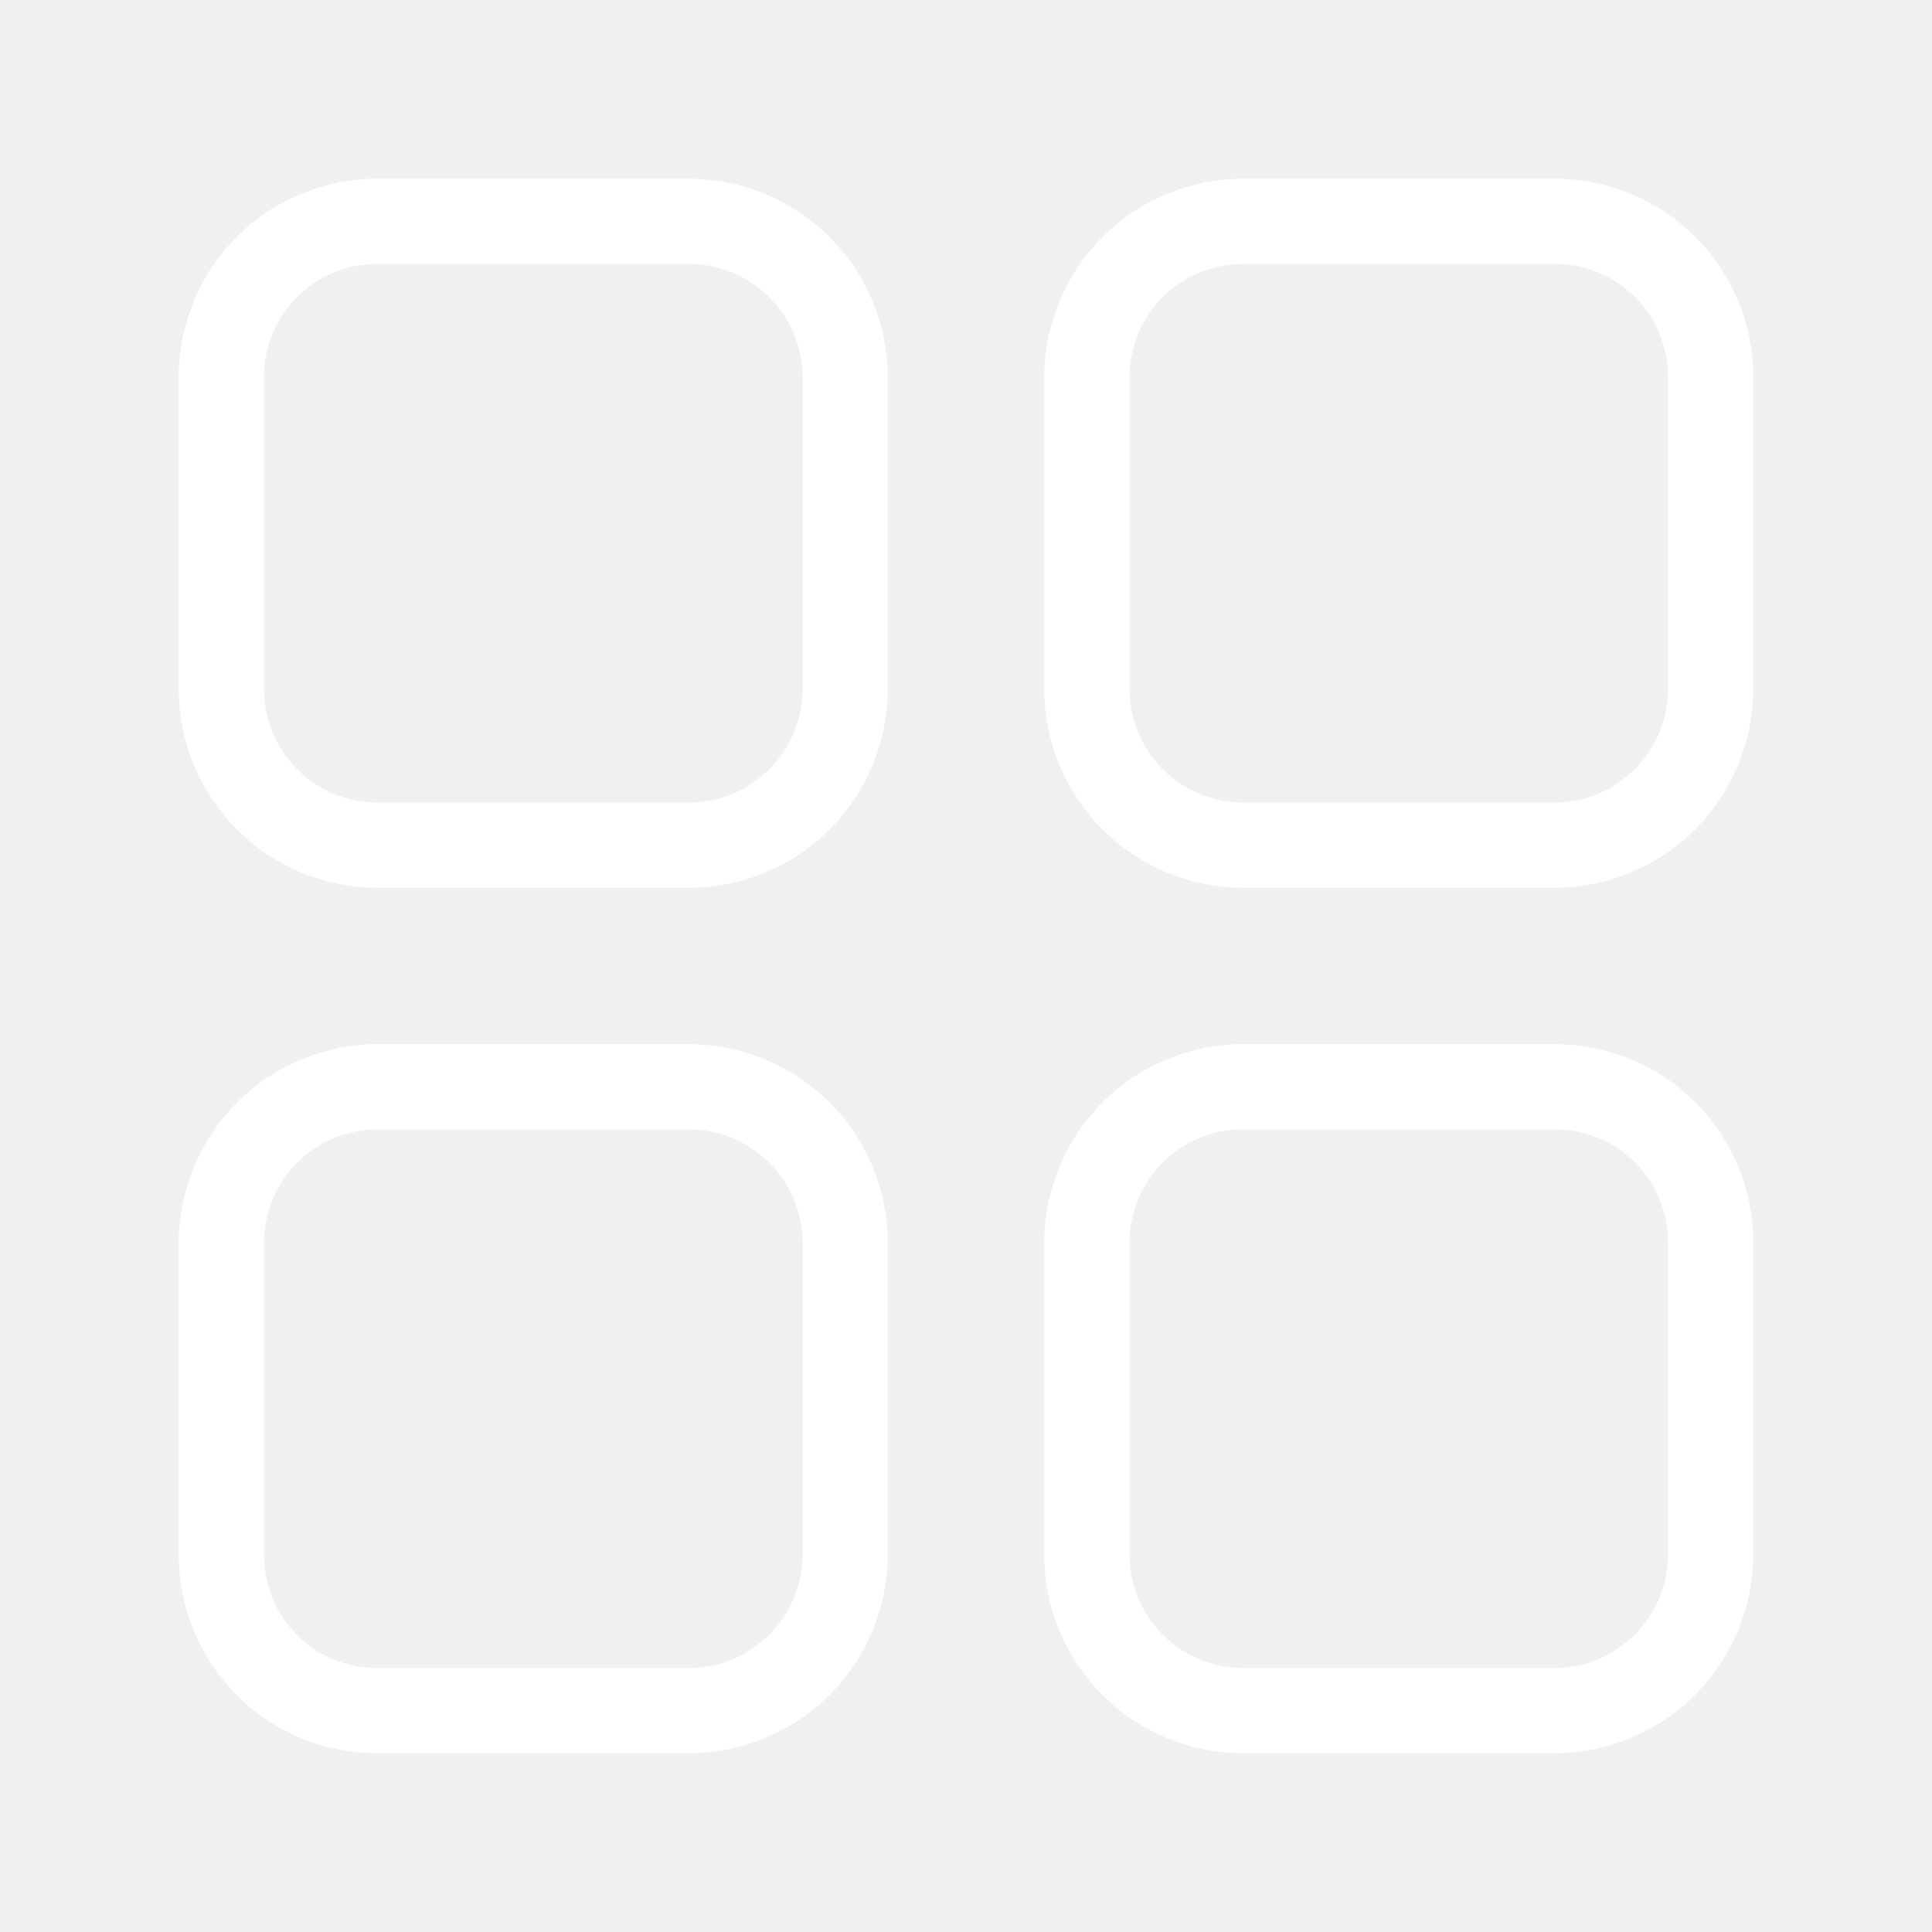
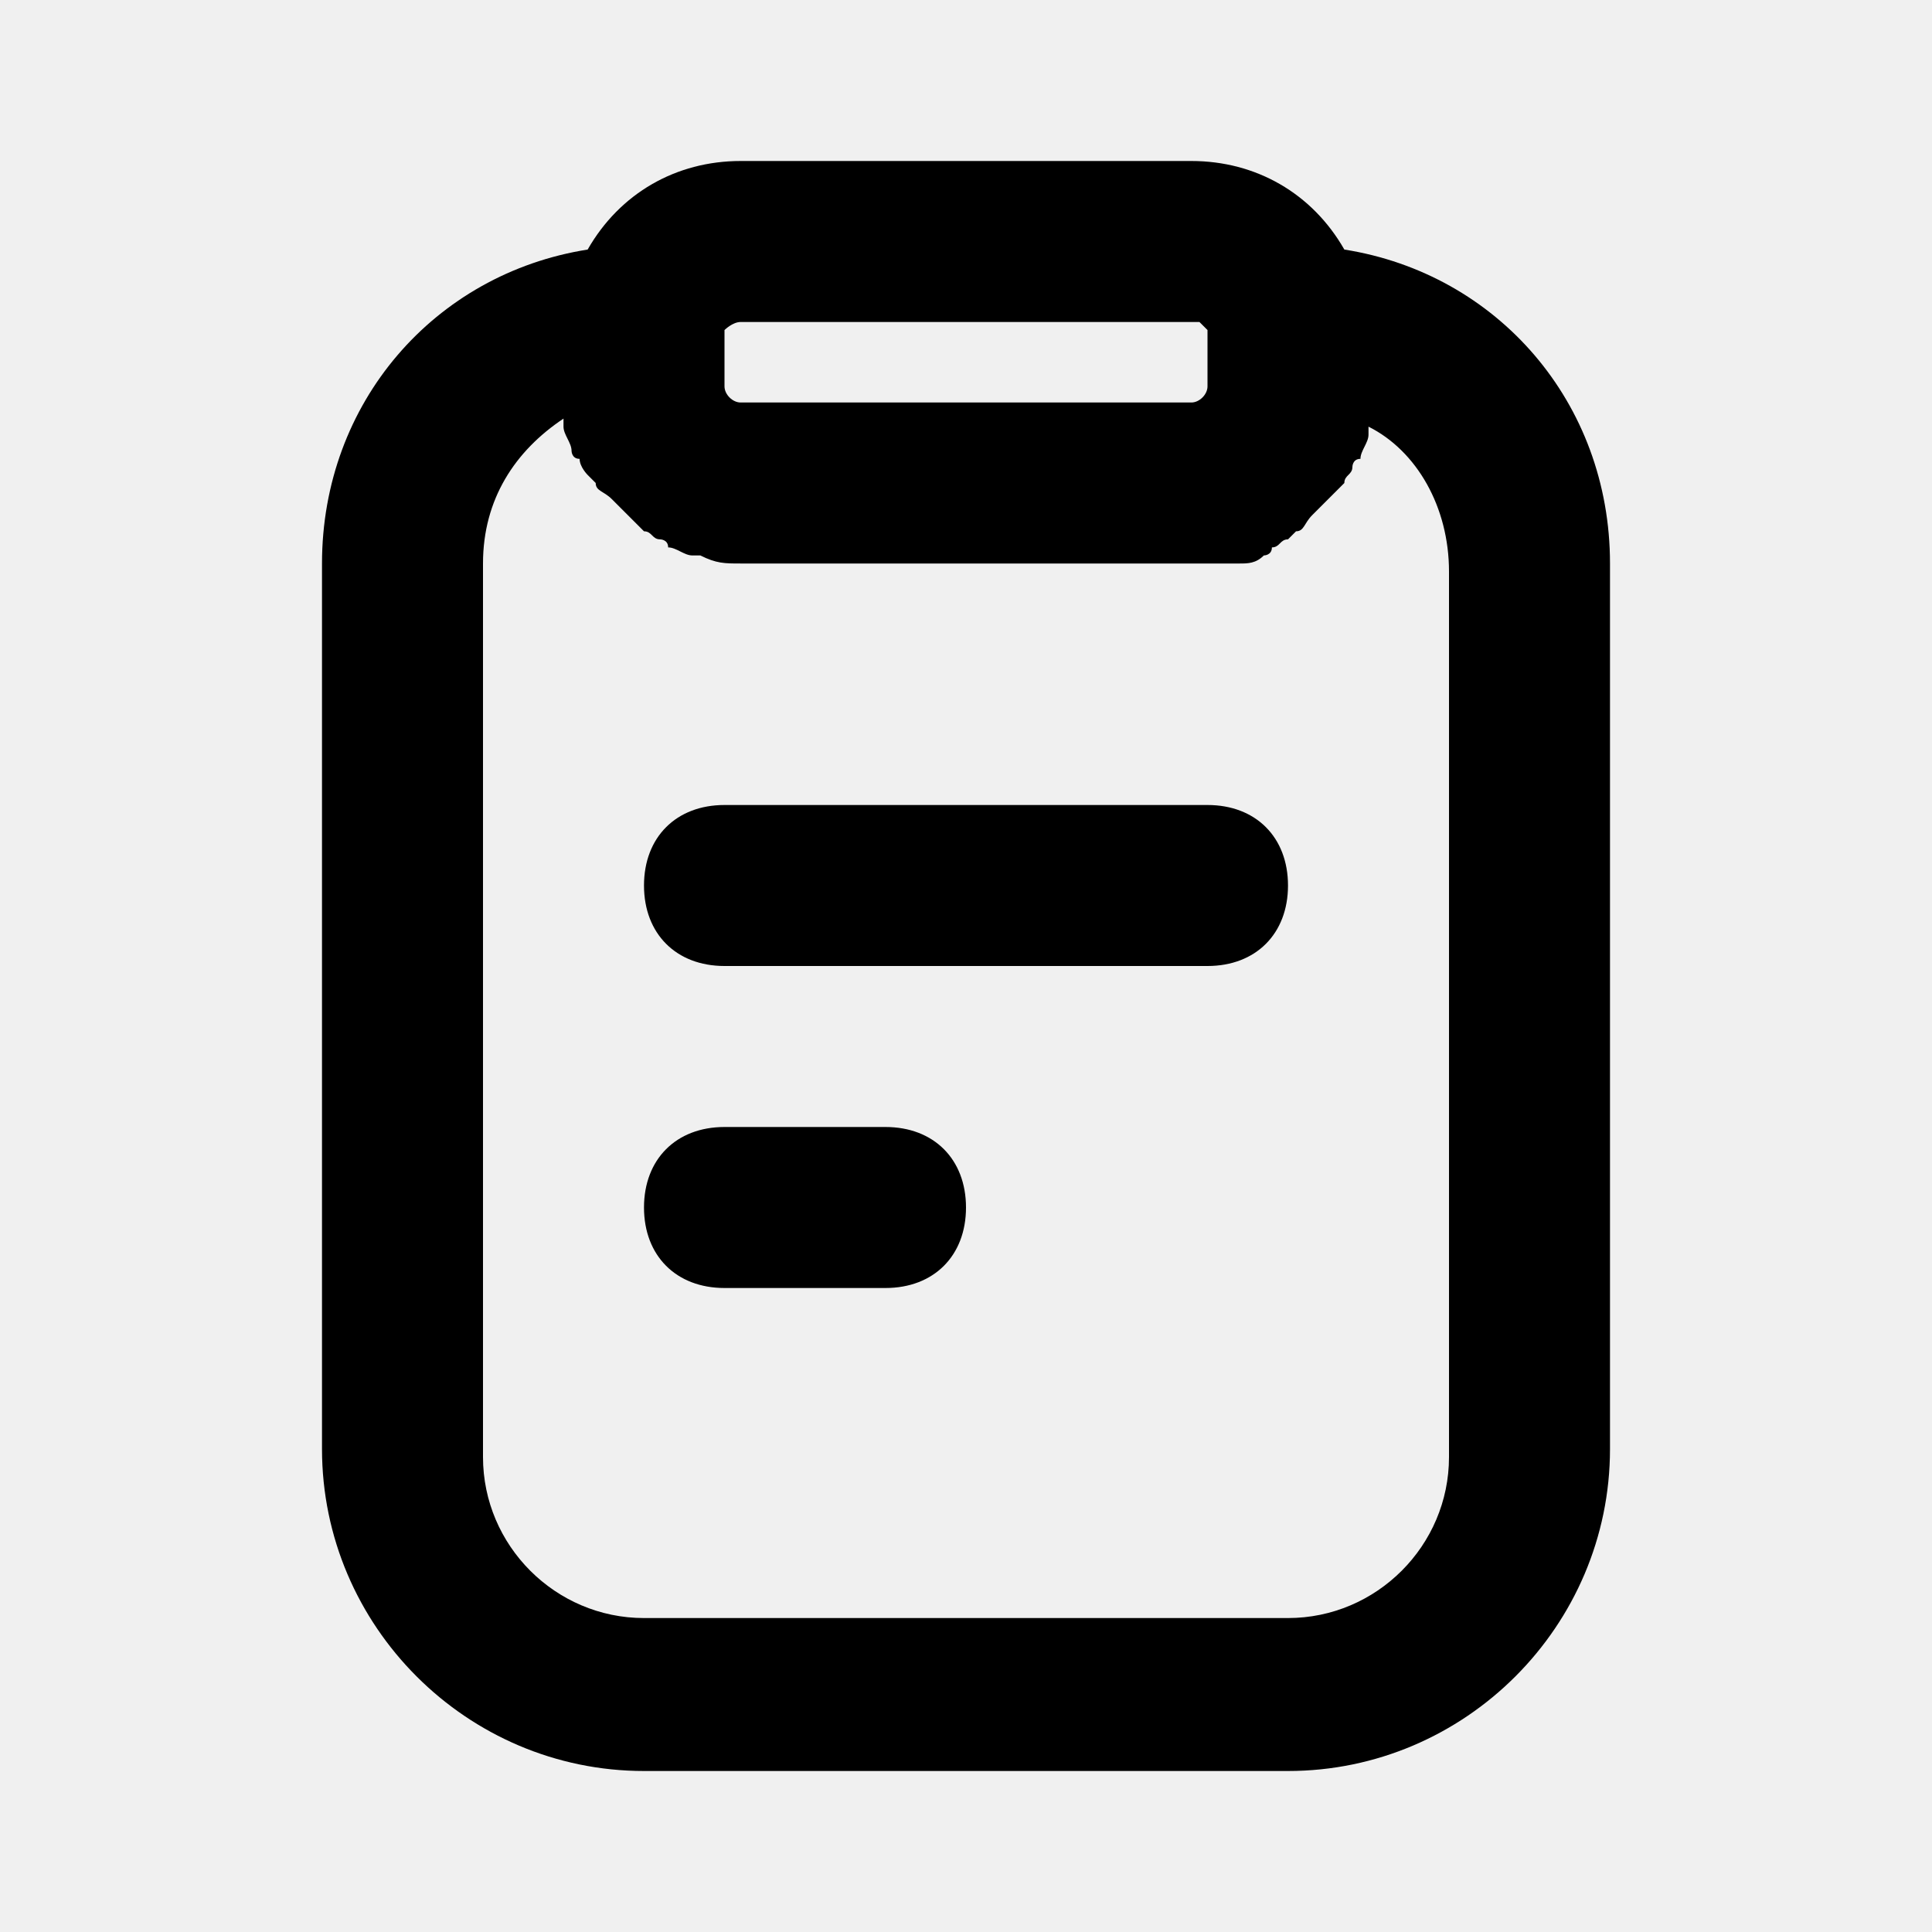
- <svg xmlns="http://www.w3.org/2000/svg" width="34" height="34" viewBox="0 0 34 34" fill="none">
-   <path d="M27.367 19.125H21.878C21.15 19.124 20.452 19.412 19.936 19.925C19.42 20.439 19.129 21.136 19.127 21.863V27.353C19.126 27.714 19.197 28.072 19.335 28.406C19.473 28.74 19.676 29.044 19.931 29.299C20.187 29.555 20.491 29.757 20.825 29.895C21.158 30.034 21.516 30.105 21.878 30.104H27.367C28.095 30.101 28.791 29.81 29.304 29.294C29.817 28.779 30.105 28.08 30.104 27.353V21.863C30.105 21.504 30.034 21.148 29.897 20.816C29.759 20.483 29.558 20.181 29.303 19.927C29.049 19.673 28.747 19.471 28.415 19.334C28.083 19.197 27.727 19.126 27.367 19.126M12.123 19.125H6.633C5.906 19.129 5.21 19.421 4.697 19.937C4.184 20.452 3.896 21.15 3.896 21.878V27.367C3.896 27.727 3.966 28.083 4.104 28.415C4.241 28.747 4.443 29.049 4.697 29.303C4.951 29.558 5.253 29.759 5.585 29.897C5.917 30.034 6.273 30.105 6.633 30.104H12.123C12.85 30.105 13.548 29.817 14.064 29.304C14.579 28.791 14.871 28.095 14.874 27.367V21.878C14.874 21.516 14.803 21.158 14.665 20.824C14.527 20.49 14.324 20.187 14.069 19.931C13.813 19.676 13.51 19.473 13.176 19.335C12.842 19.197 12.484 19.126 12.123 19.126M12.123 3.896H6.633C6.273 3.895 5.917 3.966 5.585 4.103C5.253 4.241 4.951 4.442 4.697 4.697C4.443 4.951 4.241 5.253 4.104 5.585C3.966 5.917 3.896 6.273 3.896 6.633V12.122C3.895 12.85 4.183 13.548 4.696 14.064C5.209 14.579 5.906 14.871 6.633 14.874H12.123C12.484 14.874 12.842 14.803 13.176 14.665C13.51 14.527 13.813 14.324 14.069 14.069C14.324 13.813 14.527 13.51 14.665 13.176C14.803 12.842 14.874 12.484 14.874 12.122V6.633C14.871 5.905 14.579 5.209 14.064 4.696C13.548 4.183 12.85 3.895 12.123 3.896ZM27.367 3.896H21.878C21.15 3.895 20.452 4.183 19.936 4.696C19.421 5.209 19.13 5.905 19.127 6.633V12.122C19.127 12.852 19.417 13.552 19.933 14.067C20.449 14.583 21.148 14.873 21.878 14.874H27.367C28.095 14.871 28.791 14.579 29.304 14.064C29.817 13.548 30.105 12.85 30.104 12.122V6.633C30.105 6.273 30.034 5.917 29.897 5.585C29.759 5.253 29.558 4.951 29.303 4.697C29.049 4.442 28.747 4.241 28.415 4.103C28.083 3.966 27.727 3.895 27.367 3.896Z" stroke="white" stroke-width="1.5" stroke-linecap="round" stroke-linejoin="round" />
+ <svg xmlns="http://www.w3.org/2000/svg" viewBox="0 0 24 24" id="task">
+   <path d="M8 22h8c2.2 0 4-1.8 4-4V7c0-2-1.4-3.6-3.3-3.9-.4-.7-1.1-1.1-1.9-1.1H9.2c-.8 0-1.5.4-1.9 1.1C5.4 3.4 4 5 4 7v11c0 2.2 1.8 4 4 4zM9 4.1s.1-.1.2-.1h5.7l.1.1v.7c0 .1-.1.2-.2.2H9.2c-.1 0-.2-.1-.2-.2v-.7zM6 7c0-.8.4-1.4 1-1.8v.1c0 .1.1.2.1.3 0 0 0 .1.1.1 0 .1.1.2.1.2l.1.1c0 .1.1.1.2.2l.1.1.2.2.1.1c.1 0 .1.1.2.1 0 0 .1 0 .1.1.1 0 .2.1.3.1h.1c.2.1.3.1.5.1h6.2c.1 0 .2 0 .3-.1 0 0 .1 0 .1-.1.1 0 .1-.1.2-.1l.1-.1c.1 0 .1-.1.2-.2l.1-.1.2-.2.1-.1c0-.1.1-.1.1-.2 0 0 0-.1.1-.1 0-.1.1-.2.1-.3v-.1c.6.3 1 1 1 1.8v11c0 1.1-.9 2-2 2H8c-1.1 0-2-.9-2-2V7z" />
+   <path d="M9 16h2c.6 0 1-.4 1-1s-.4-1-1-1H9c-.6 0-1 .4-1 1s.4 1 1 1zm0-4h6c.6 0 1-.4 1-1s-.4-1-1-1H9c-.6 0-1 .4-1 1s.4 1 1 1z" />
</svg>
